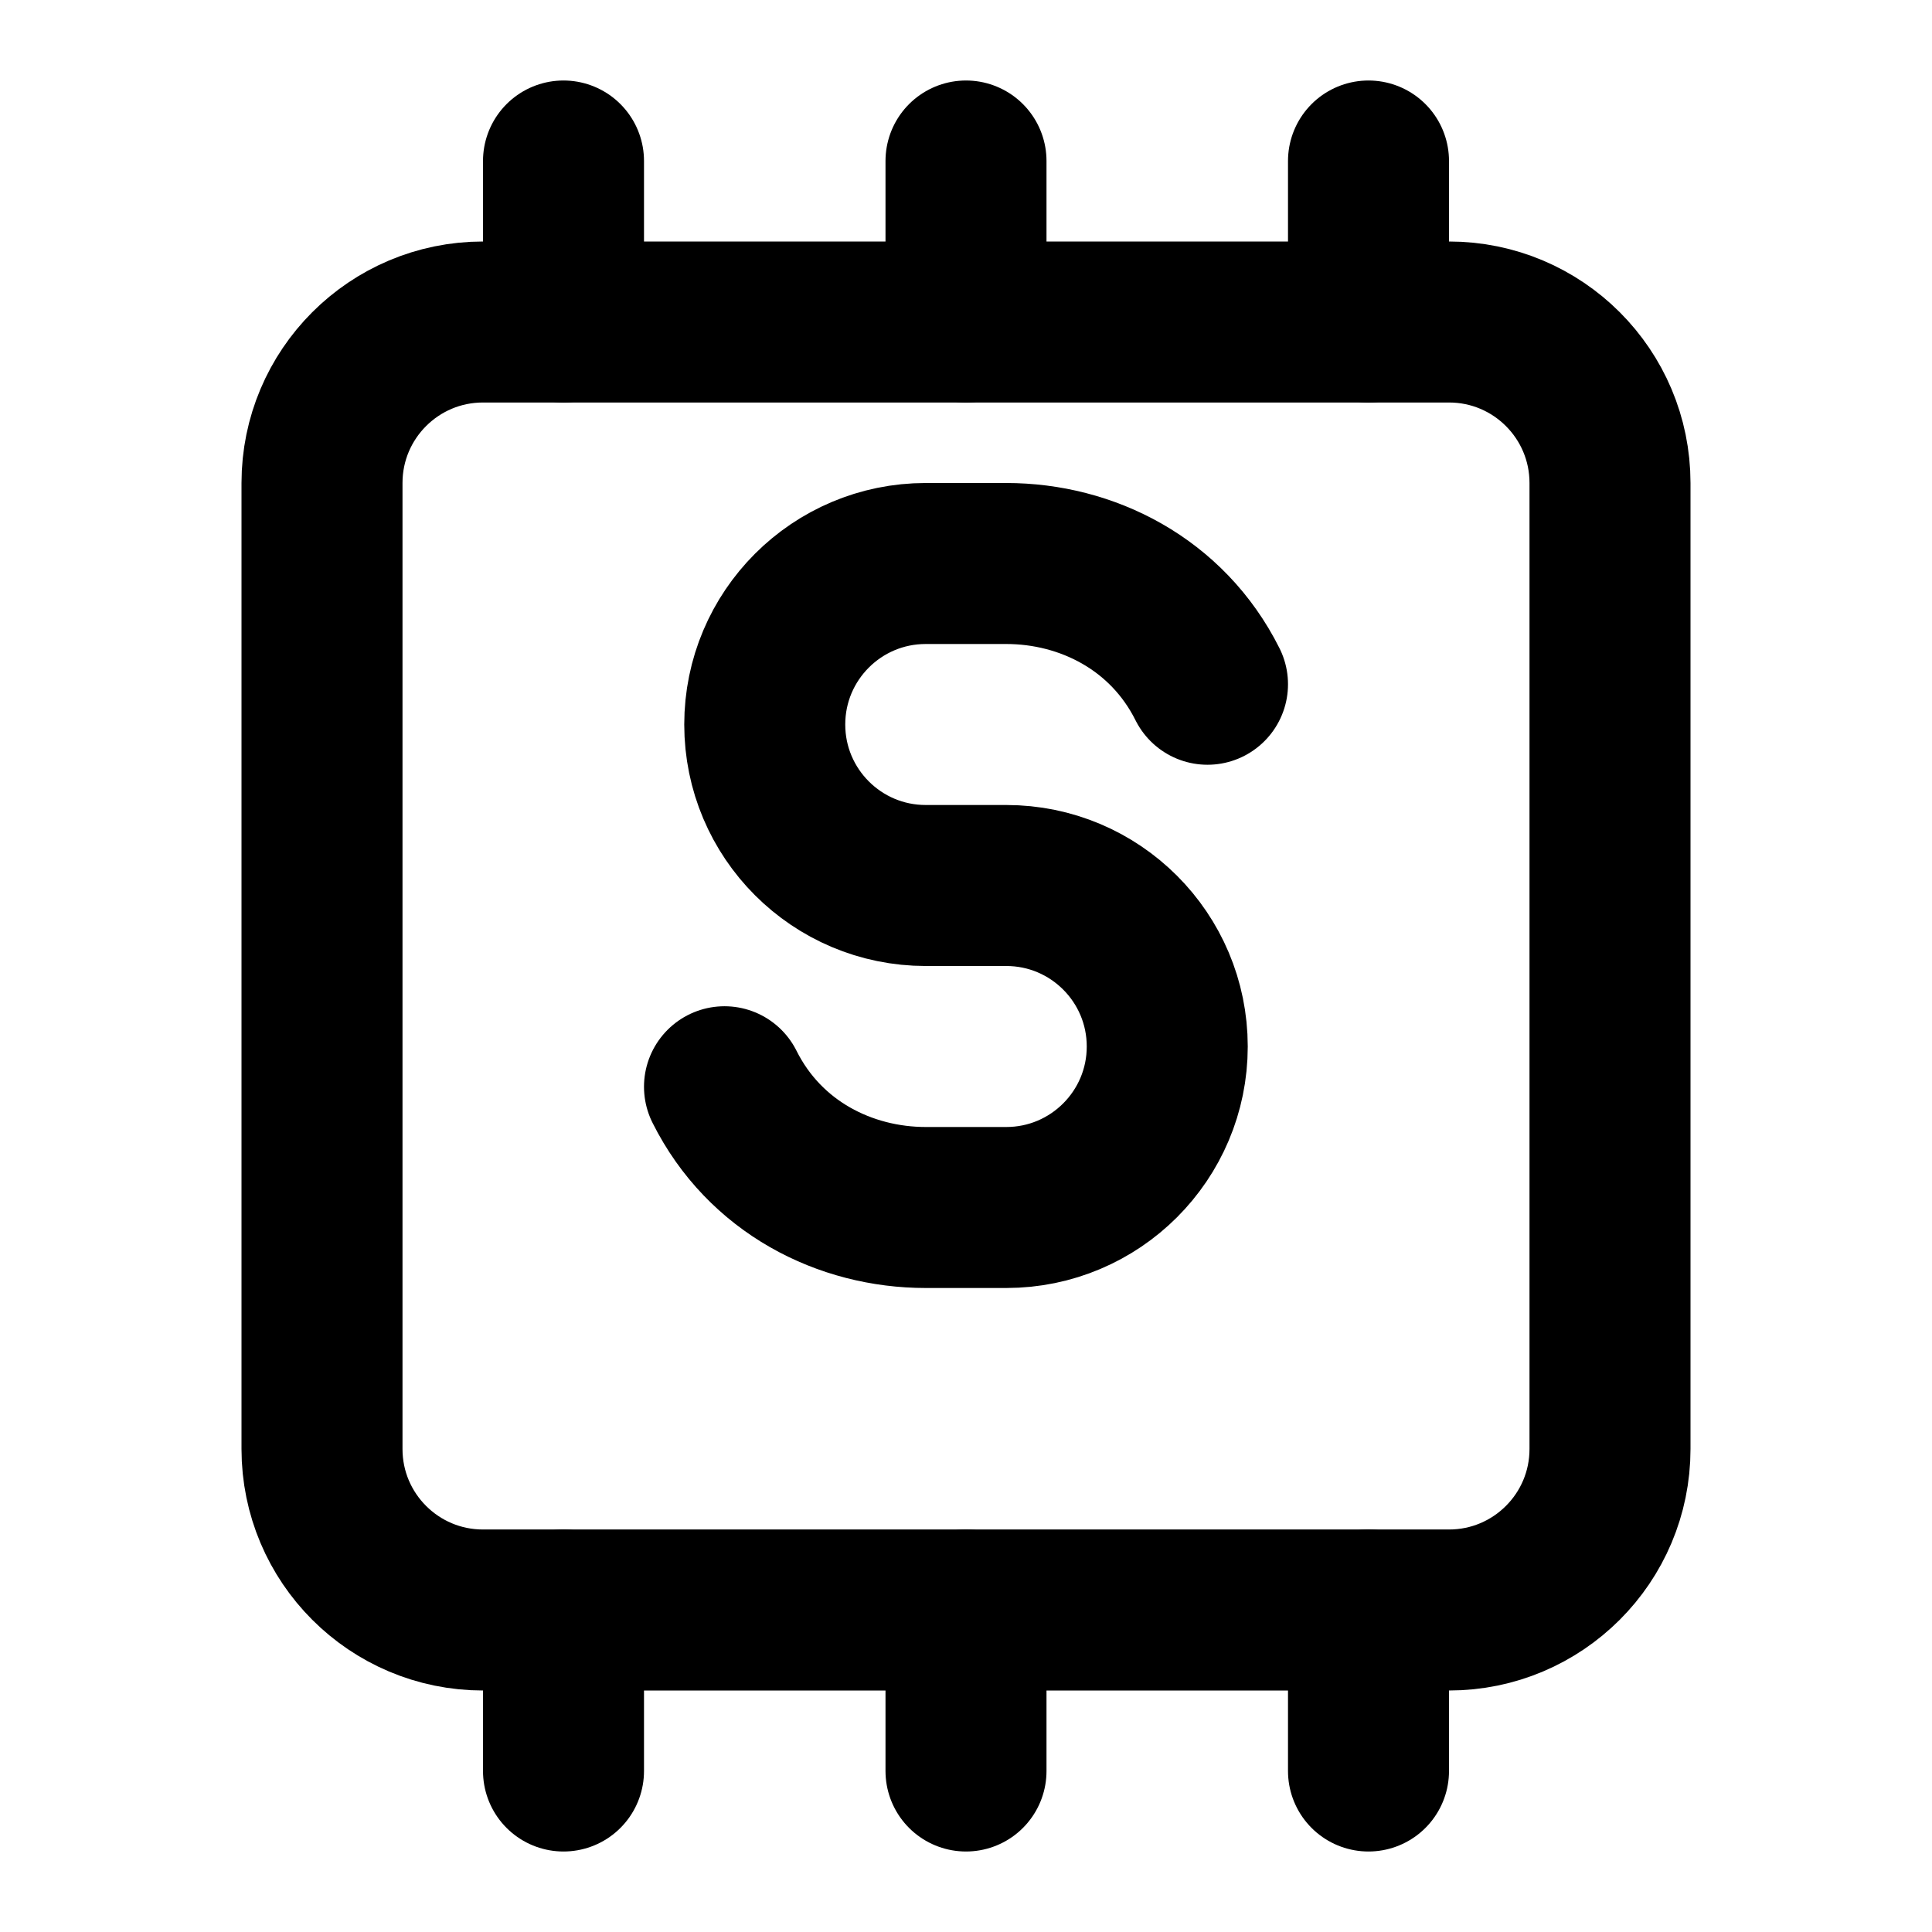
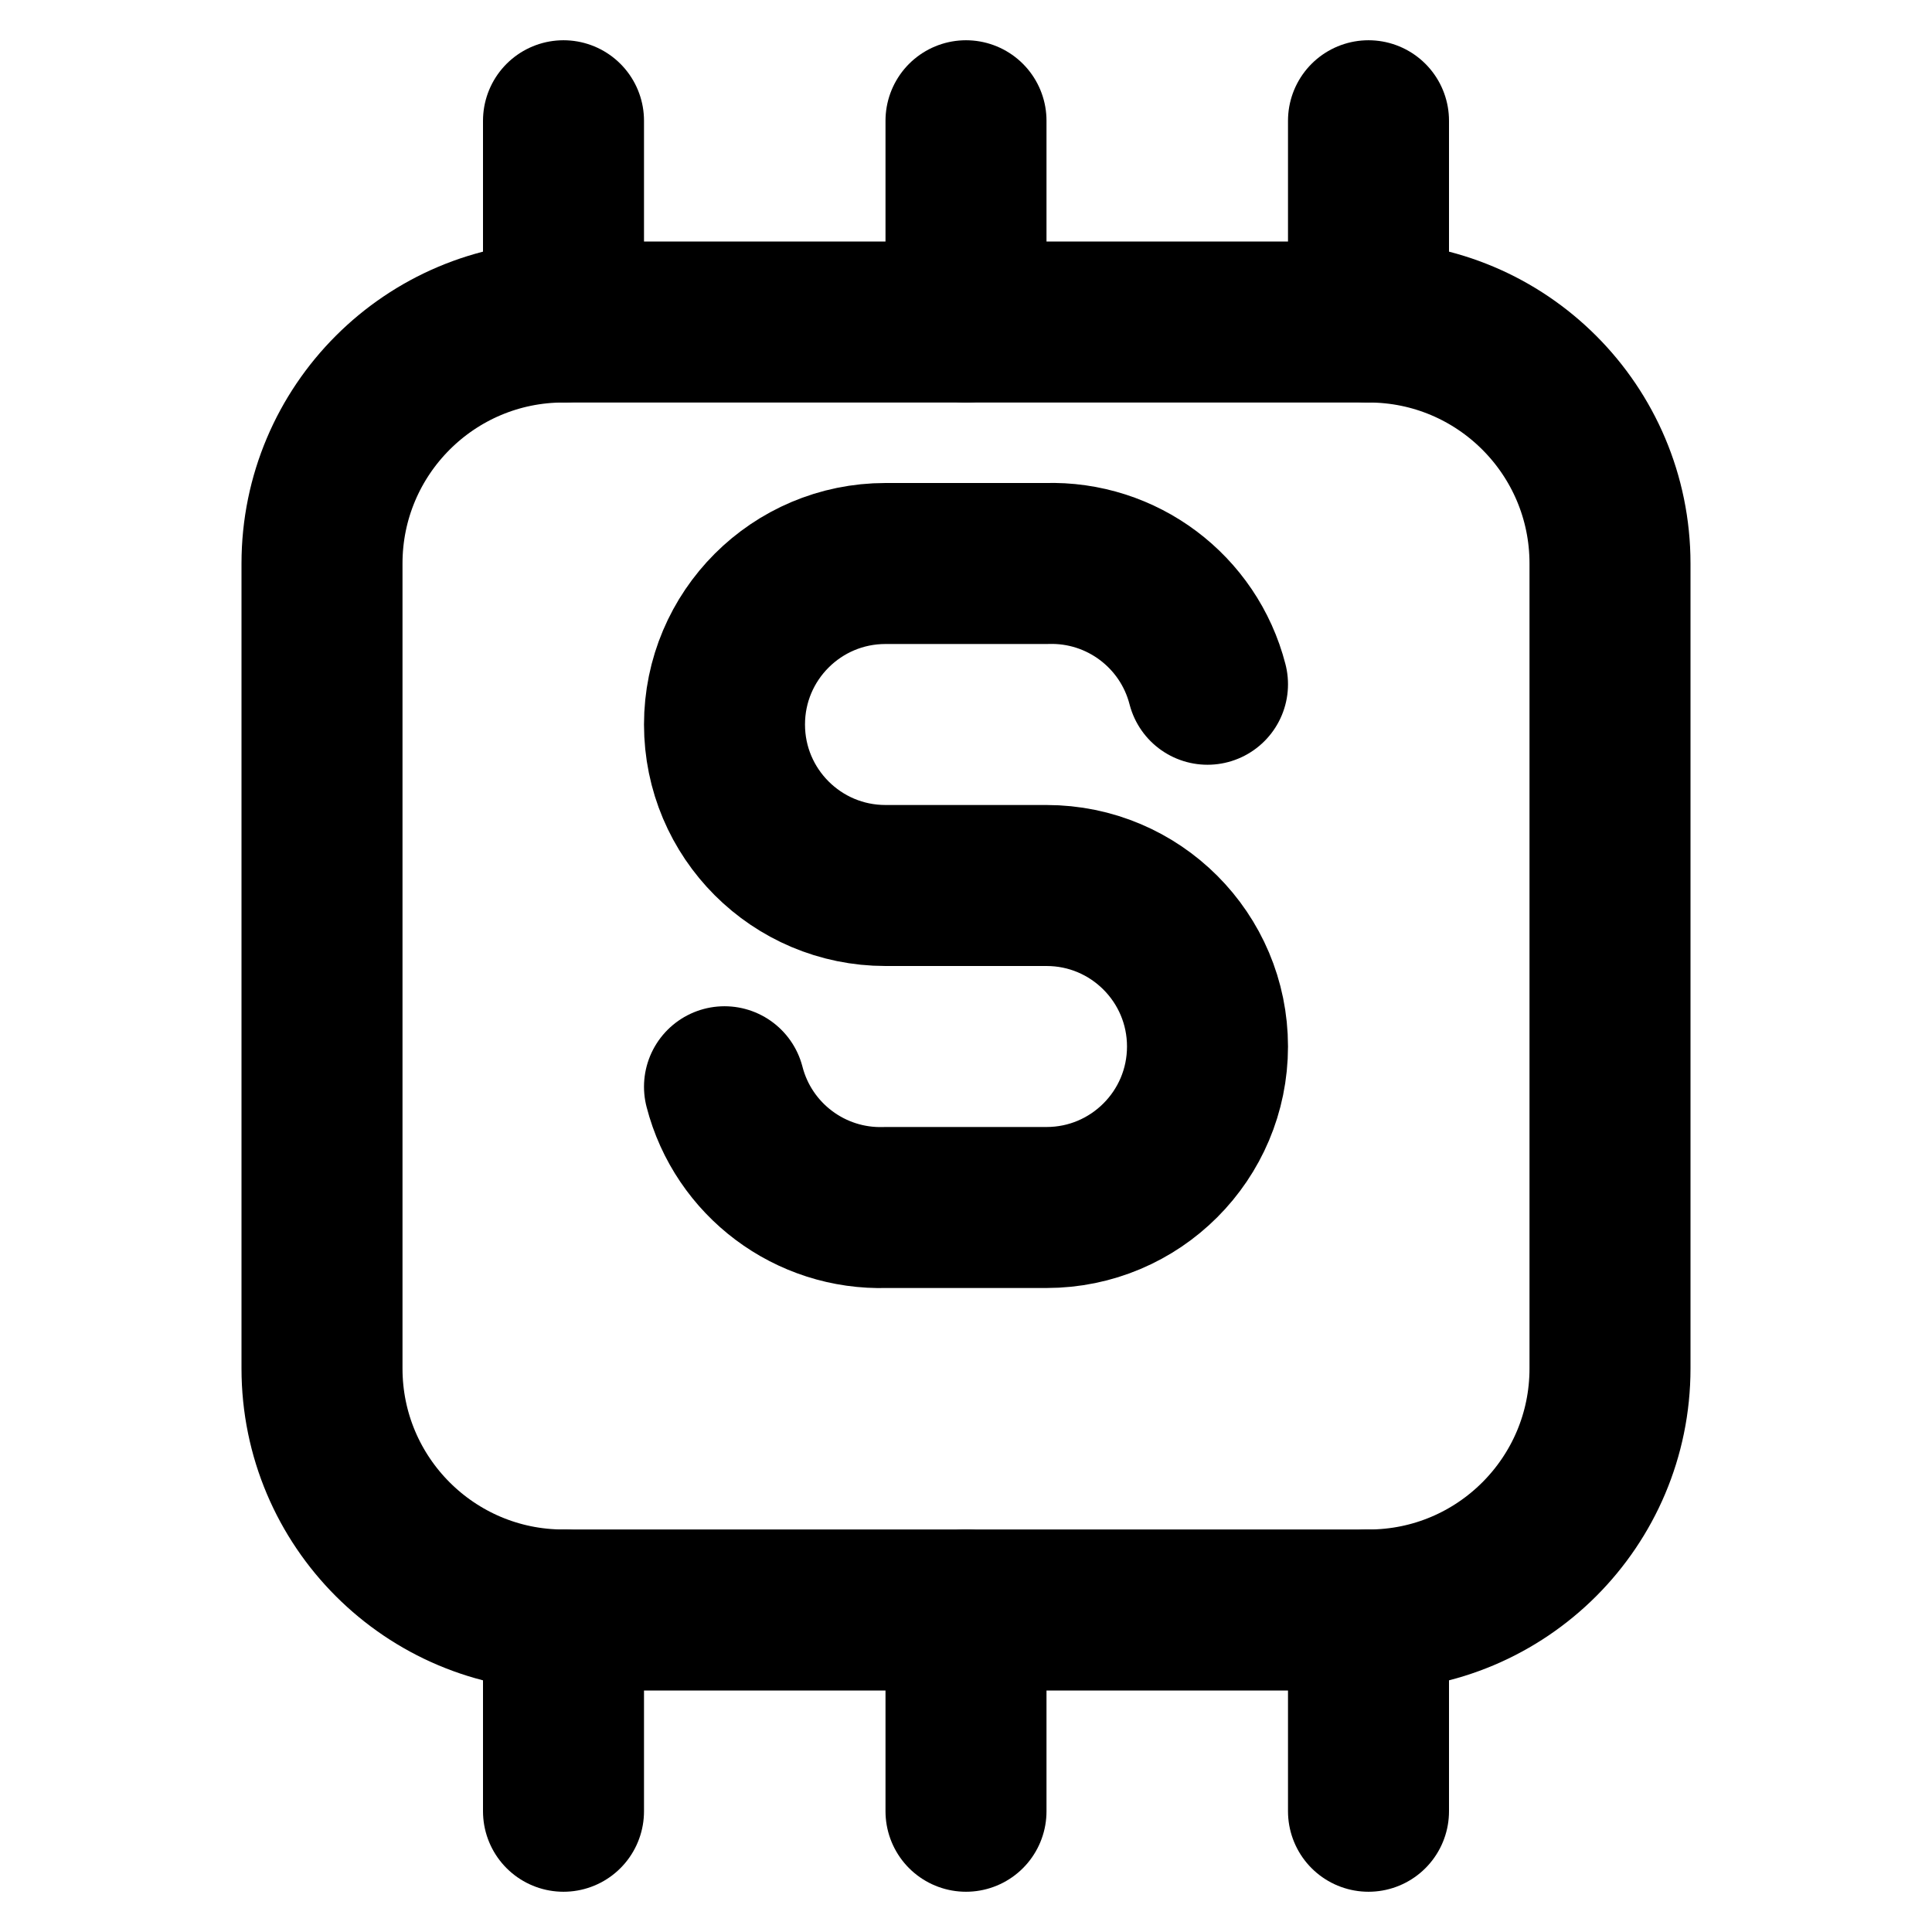
<svg xmlns="http://www.w3.org/2000/svg" viewBox="0 0 24 24" width="24" height="24" fill="none" stroke="currentColor" stroke-width="2" stroke-linecap="round" stroke-linejoin="round">
-   <rect x="4" y="4" width="16" height="16" rx="2" />
-   <line x1="7" y1="2" x2="7" y2="4" />
-   <line x1="12" y1="2" x2="12" y2="4" />
-   <line x1="17" y1="2" x2="17" y2="4" />
-   <line x1="7" y1="20" x2="7" y2="22" />
-   <line x1="12" y1="20" x2="12" y2="22" />
-   <line x1="17" y1="20" x2="17" y2="22" />
-   <path d="M15 8.5c-.5-1-1.5-1.5-2.5-1.5h-1a2 2 0 0 0 0 4h1a2 2 0 0 1 0 4h-1c-1 0-2-.5-2.5-1.5" />
+   <rect x="4" y="4" width="16" height="16" rx="3" />
+   <line x1="7" y1="1.5" x2="7" y2="4" />
+   <line x1="12" y1="1.5" x2="12" y2="4" />
+   <line x1="17" y1="1.5" x2="17" y2="4" />
+   <line x1="7" y1="20" x2="7" y2="22.5" />
+   <line x1="12" y1="20" x2="12" y2="22.5" />
+   <line x1="17" y1="20" x2="17" y2="22.5" />
+   <path d="M15 8.5a2 2 0 0 0-2-1.5h-2a2 2 0 0 0 0 4h2a2 2 0 0 1 0 4h-2a2 2 0 0 1-2-1.5" />
</svg>
